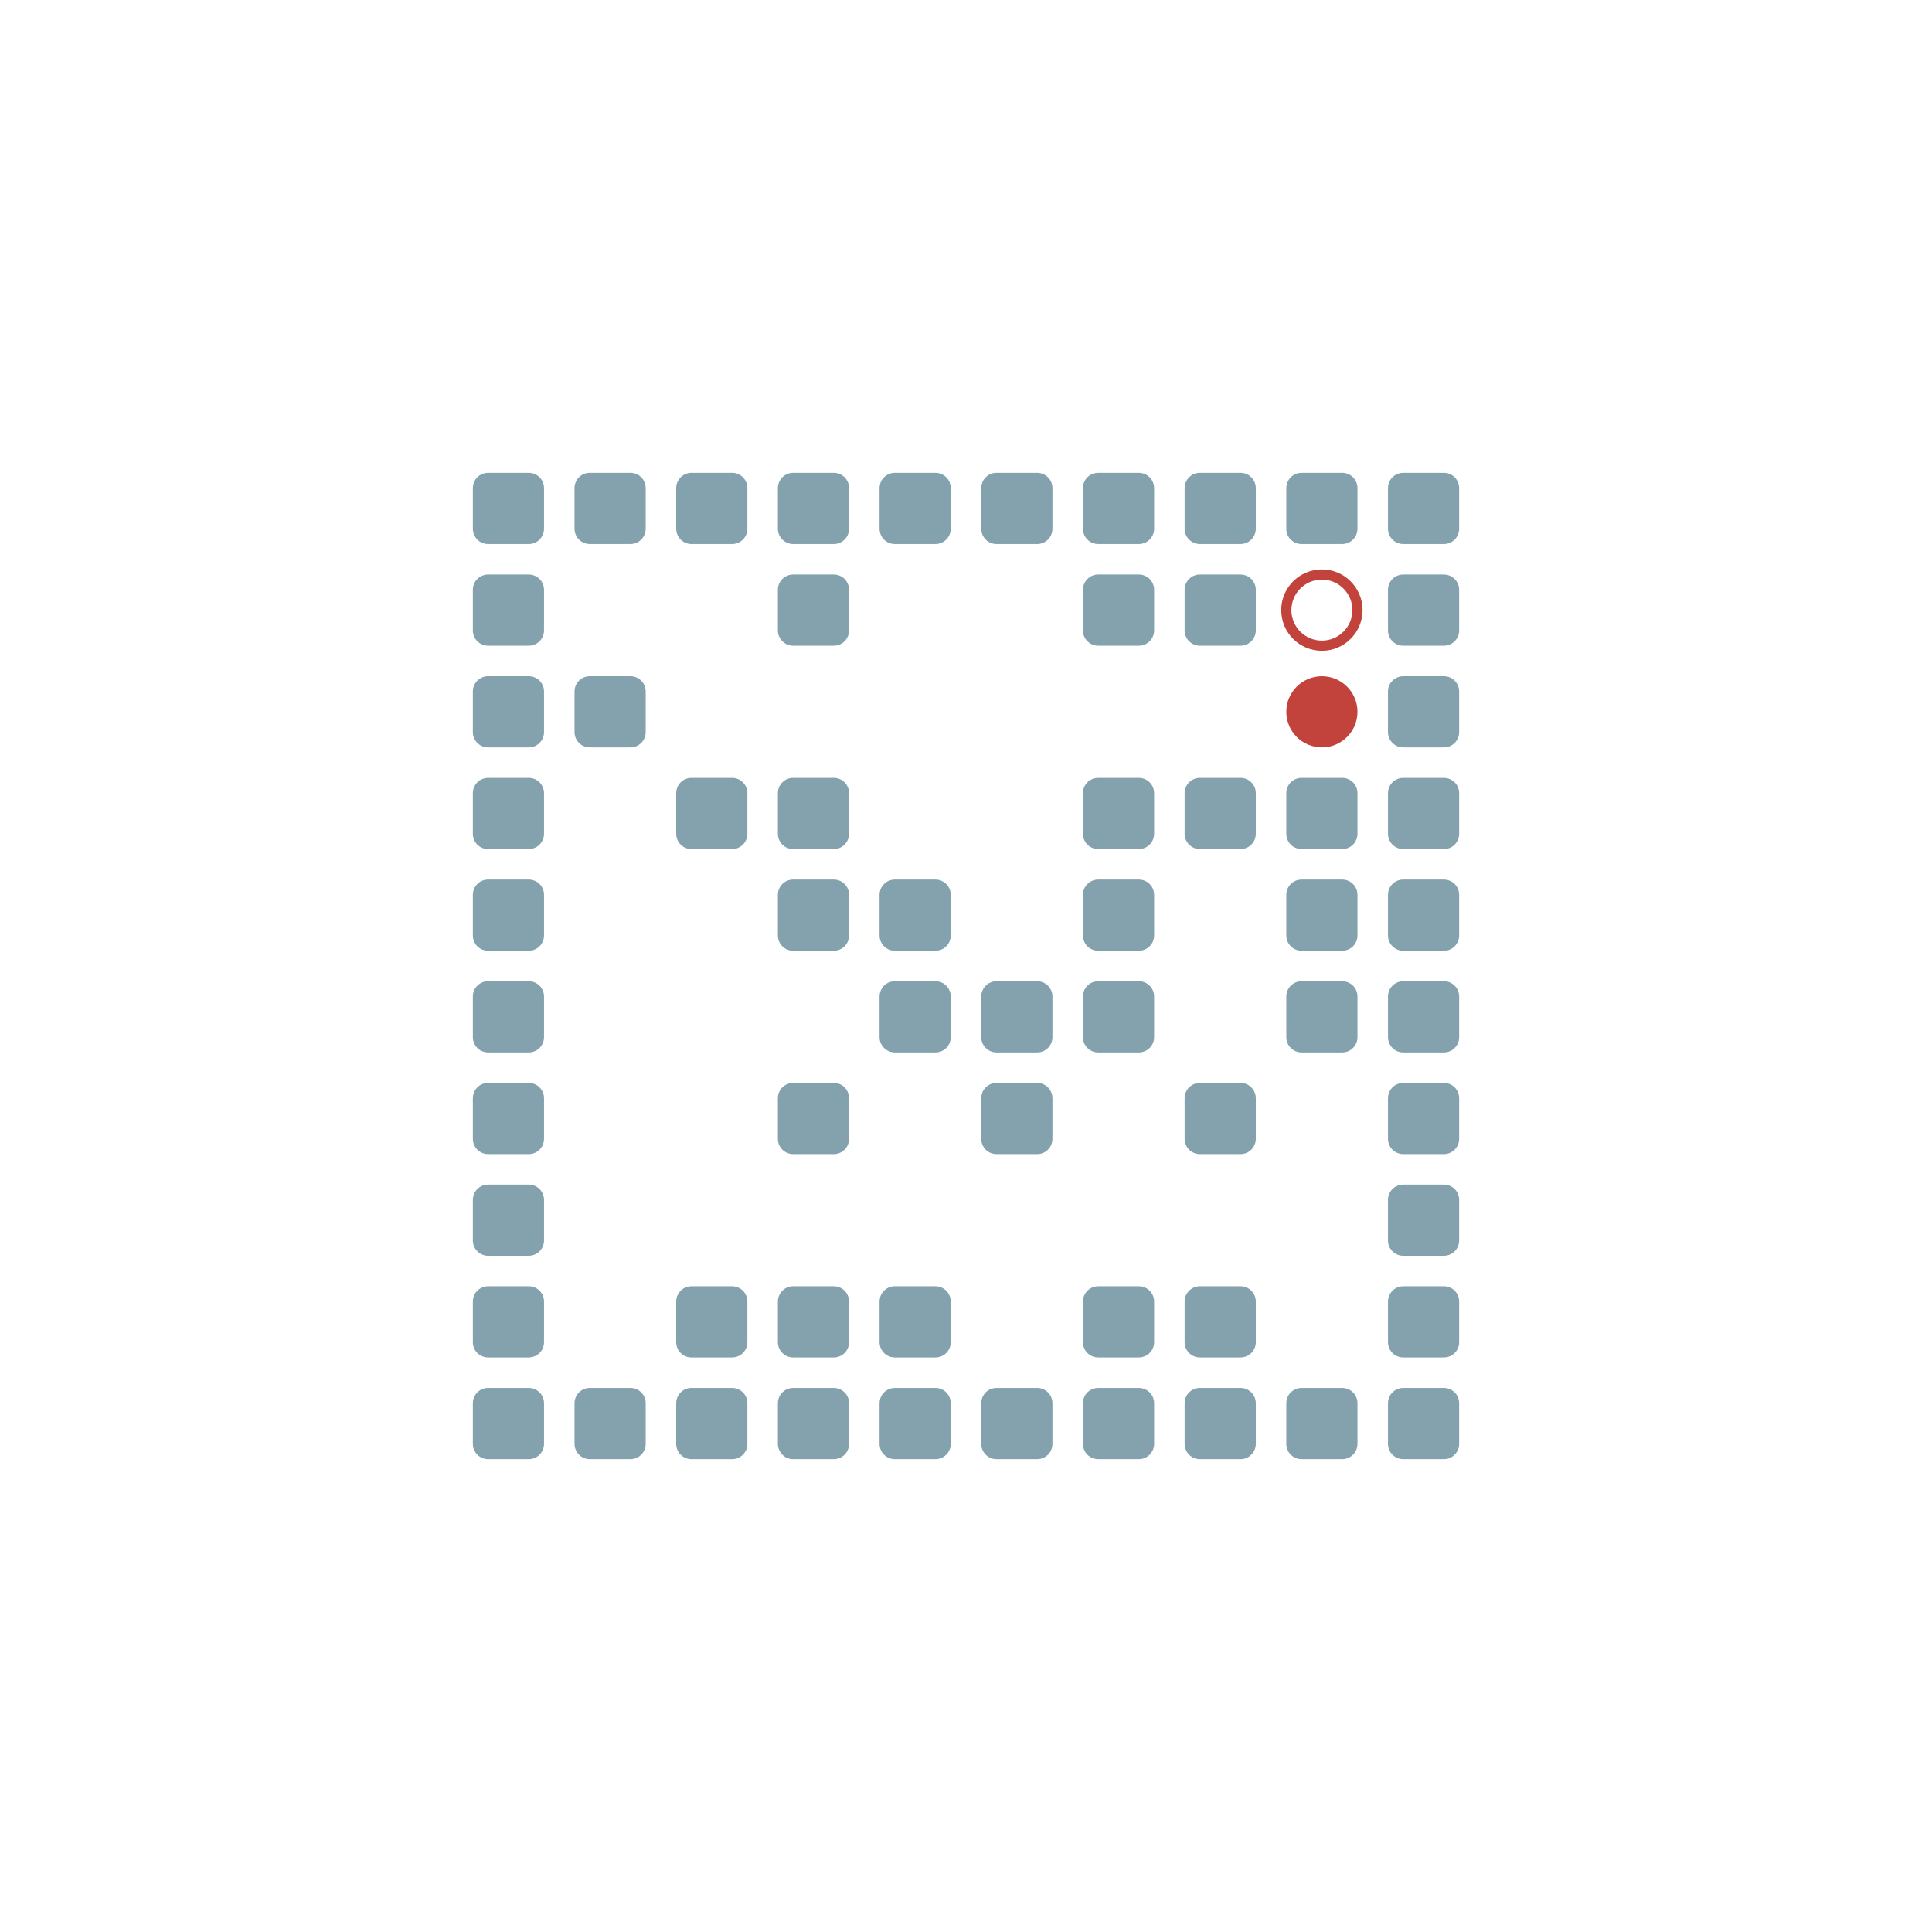
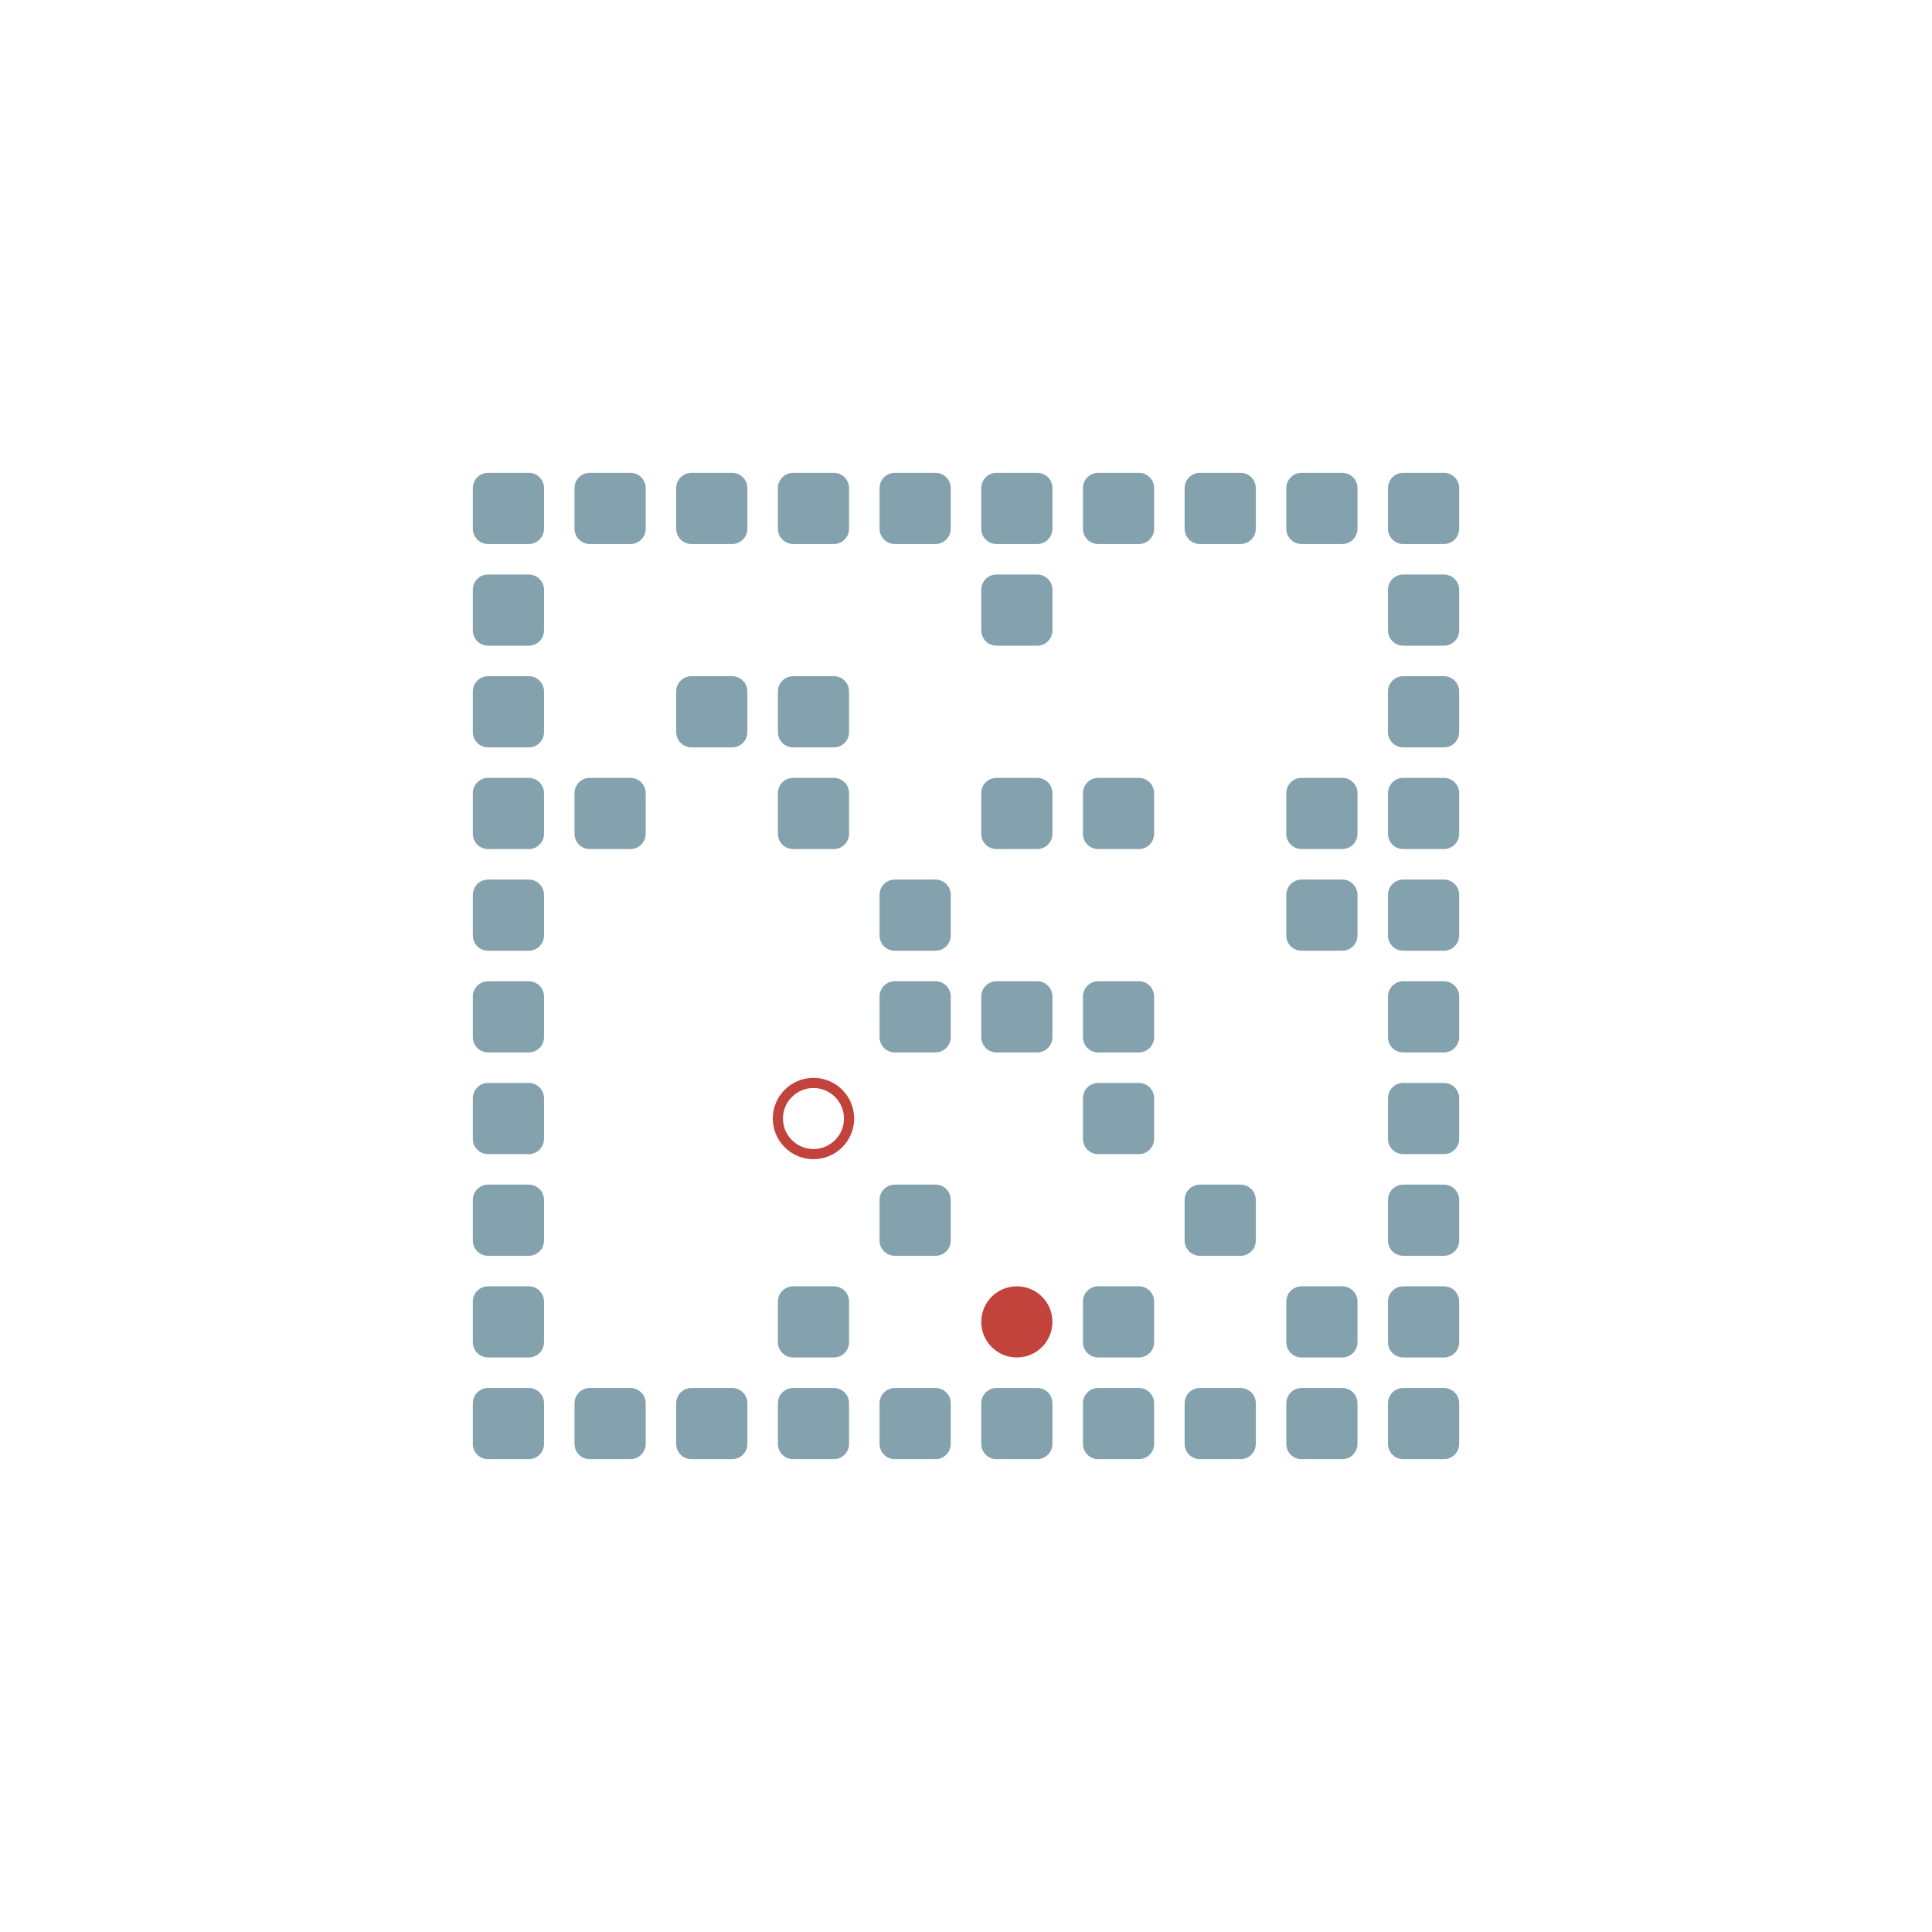
<svg xmlns="http://www.w3.org/2000/svg" width="190" height="190" viewBox="0 -1900 1900 1900">
  <defs>

</defs>
  <rect fill="#84A1AE" height="70" rx="15" width="70" x="465" y="-535" />
  <rect fill="#84A1AE" height="70" rx="15" width="70" x="465" y="-635" />
  <rect fill="#84A1AE" height="70" rx="15" width="70" x="465" y="-735" />
  <rect fill="#84A1AE" height="70" rx="15" width="70" x="465" y="-835" />
  <rect fill="#84A1AE" height="70" rx="15" width="70" x="465" y="-935" />
  <rect fill="#84A1AE" height="70" rx="15" width="70" x="465" y="-1035" />
  <rect fill="#84A1AE" height="70" rx="15" width="70" x="465" y="-1135" />
  <rect fill="#84A1AE" height="70" rx="15" width="70" x="465" y="-1235" />
  <rect fill="#84A1AE" height="70" rx="15" width="70" x="465" y="-1335" />
  <rect fill="#84A1AE" height="70" rx="15" width="70" x="465" y="-1435" />
  <rect fill="#84A1AE" height="70" rx="15" width="70" x="565" y="-535" />
-   <rect fill="#84A1AE" height="70" rx="15" width="70" x="565" y="-1235" />
+   <rect fill="#84A1AE" height="70" rx="15" width="70" x="565" y="-1135" />
  <rect fill="#84A1AE" height="70" rx="15" width="70" x="565" y="-1435" />
  <rect fill="#84A1AE" height="70" rx="15" width="70" x="665" y="-535" />
-   <rect fill="#84A1AE" height="70" rx="15" width="70" x="665" y="-635" />
-   <rect fill="#84A1AE" height="70" rx="15" width="70" x="665" y="-1135" />
+   <rect fill="#84A1AE" height="70" rx="15" width="70" x="665" y="-1235" />
  <rect fill="#84A1AE" height="70" rx="15" width="70" x="665" y="-1435" />
  <rect fill="#84A1AE" height="70" rx="15" width="70" x="765" y="-535" />
  <rect fill="#84A1AE" height="70" rx="15" width="70" x="765" y="-635" />
-   <rect fill="#84A1AE" height="70" rx="15" width="70" x="765" y="-835" />
-   <rect fill="#84A1AE" height="70" rx="15" width="70" x="765" y="-1035" />
  <rect fill="#84A1AE" height="70" rx="15" width="70" x="765" y="-1135" />
-   <rect fill="#84A1AE" height="70" rx="15" width="70" x="765" y="-1335" />
+   <rect fill="#84A1AE" height="70" rx="15" width="70" x="765" y="-1235" />
  <rect fill="#84A1AE" height="70" rx="15" width="70" x="765" y="-1435" />
  <rect fill="#84A1AE" height="70" rx="15" width="70" x="865" y="-535" />
-   <rect fill="#84A1AE" height="70" rx="15" width="70" x="865" y="-635" />
+   <rect fill="#84A1AE" height="70" rx="15" width="70" x="865" y="-735" />
  <rect fill="#84A1AE" height="70" rx="15" width="70" x="865" y="-935" />
  <rect fill="#84A1AE" height="70" rx="15" width="70" x="865" y="-1035" />
  <rect fill="#84A1AE" height="70" rx="15" width="70" x="865" y="-1435" />
  <rect fill="#84A1AE" height="70" rx="15" width="70" x="965" y="-535" />
-   <rect fill="#84A1AE" height="70" rx="15" width="70" x="965" y="-835" />
  <rect fill="#84A1AE" height="70" rx="15" width="70" x="965" y="-935" />
+   <rect fill="#84A1AE" height="70" rx="15" width="70" x="965" y="-1135" />
+   <rect fill="#84A1AE" height="70" rx="15" width="70" x="965" y="-1335" />
  <rect fill="#84A1AE" height="70" rx="15" width="70" x="965" y="-1435" />
  <rect fill="#84A1AE" height="70" rx="15" width="70" x="1065" y="-535" />
  <rect fill="#84A1AE" height="70" rx="15" width="70" x="1065" y="-635" />
+   <rect fill="#84A1AE" height="70" rx="15" width="70" x="1065" y="-835" />
  <rect fill="#84A1AE" height="70" rx="15" width="70" x="1065" y="-935" />
-   <rect fill="#84A1AE" height="70" rx="15" width="70" x="1065" y="-1035" />
  <rect fill="#84A1AE" height="70" rx="15" width="70" x="1065" y="-1135" />
-   <rect fill="#84A1AE" height="70" rx="15" width="70" x="1065" y="-1335" />
  <rect fill="#84A1AE" height="70" rx="15" width="70" x="1065" y="-1435" />
  <rect fill="#84A1AE" height="70" rx="15" width="70" x="1165" y="-535" />
-   <rect fill="#84A1AE" height="70" rx="15" width="70" x="1165" y="-635" />
-   <rect fill="#84A1AE" height="70" rx="15" width="70" x="1165" y="-835" />
-   <rect fill="#84A1AE" height="70" rx="15" width="70" x="1165" y="-1135" />
-   <rect fill="#84A1AE" height="70" rx="15" width="70" x="1165" y="-1335" />
+   <rect fill="#84A1AE" height="70" rx="15" width="70" x="1165" y="-735" />
  <rect fill="#84A1AE" height="70" rx="15" width="70" x="1165" y="-1435" />
  <rect fill="#84A1AE" height="70" rx="15" width="70" x="1265" y="-535" />
-   <rect fill="#84A1AE" height="70" rx="15" width="70" x="1265" y="-935" />
+   <rect fill="#84A1AE" height="70" rx="15" width="70" x="1265" y="-635" />
  <rect fill="#84A1AE" height="70" rx="15" width="70" x="1265" y="-1035" />
  <rect fill="#84A1AE" height="70" rx="15" width="70" x="1265" y="-1135" />
  <rect fill="#84A1AE" height="70" rx="15" width="70" x="1265" y="-1435" />
  <rect fill="#84A1AE" height="70" rx="15" width="70" x="1365" y="-535" />
  <rect fill="#84A1AE" height="70" rx="15" width="70" x="1365" y="-635" />
  <rect fill="#84A1AE" height="70" rx="15" width="70" x="1365" y="-735" />
  <rect fill="#84A1AE" height="70" rx="15" width="70" x="1365" y="-835" />
  <rect fill="#84A1AE" height="70" rx="15" width="70" x="1365" y="-935" />
  <rect fill="#84A1AE" height="70" rx="15" width="70" x="1365" y="-1035" />
  <rect fill="#84A1AE" height="70" rx="15" width="70" x="1365" y="-1135" />
  <rect fill="#84A1AE" height="70" rx="15" width="70" x="1365" y="-1235" />
  <rect fill="#84A1AE" height="70" rx="15" width="70" x="1365" y="-1335" />
  <rect fill="#84A1AE" height="70" rx="15" width="70" x="1365" y="-1435" />
-   <circle cx="1300" cy="-1200" fill="#c1433c" r="35">
-     <animate attributeName="cy" dur="0.56s" keyTimes="0.0;0.333;0.667;1.0" repeatCount="indefinite" values="-1200;-1200;-1300;-1300" />
-     <animate attributeName="cx" dur="0.56s" keyTimes="0.0;0.333;1.0" repeatCount="indefinite" values="1300;1300;1300" />
-     <animate attributeName="visibility" dur="0.56s" keyTimes="0.0;0.333;0.667;1.0" repeatCount="indefinite" values="visible;visible;hidden;hidden" />
+   <circle cx="1000" cy="-600" fill="#c1433c" r="35">
+     <animate attributeName="cy" dur="27.16s" keyTimes="0.0;0.01;0.051;0.061;0.163;0.173;0.561;0.571;0.582;0.755;0.765;0.776;0.847;0.857;0.898;0.908;0.918;0.959;0.969;1.0" repeatCount="indefinite" values="-600;-600;-600;-700;-700;-600;-600;-700;-600;-600;-700;-800;-800;-700;-700;-600;-700;-700;-800;-800" />
+     <animate attributeName="cx" dur="27.16s" keyTimes="0.0;0.01;0.02;0.031;0.061;0.071;0.102;0.112;0.122;0.153;0.163;0.173;0.184;0.255;0.265;0.286;0.296;0.357;0.367;0.388;0.398;0.418;0.429;0.439;0.541;0.551;0.582;0.592;0.704;0.714;0.735;0.745;0.755;0.796;0.806;0.837;0.847;0.867;0.878;0.888;0.898;0.918;0.929;0.939;0.98;0.99;1.0" repeatCount="indefinite" values="1000;1000;900;1000;1000;1100;1100;1000;1100;1100;1000;1000;900;900;1000;1000;900;900;1000;1000;900;900;1000;900;900;1000;1000;900;900;1000;1000;900;1000;1000;900;900;1000;1000;1100;1100;1000;1000;1100;1000;1000;900;900" />
+     <animate attributeName="visibility" dur="27.16s" keyTimes="0.0;0.01;1.0" repeatCount="indefinite" values="visible;visible;visible" />
  </circle>
-   <circle cx="1300" cy="-1300" fill="none" r="35" stroke="#c1433c" stroke-width="10">
-     <animate attributeName="visibility" dur="0.56s" keyTimes="0.0;0.333;0.667;1.0" repeatCount="indefinite" values="visible;visible;hidden;hidden" />
+   <circle cx="800" cy="-800" fill="none" r="35" stroke="#c1433c" stroke-width="10">
+     <animate attributeName="visibility" dur="27.16s" keyTimes="0.0;0.01;1.0" repeatCount="indefinite" values="visible;visible;visible" />
  </circle>
</svg>
